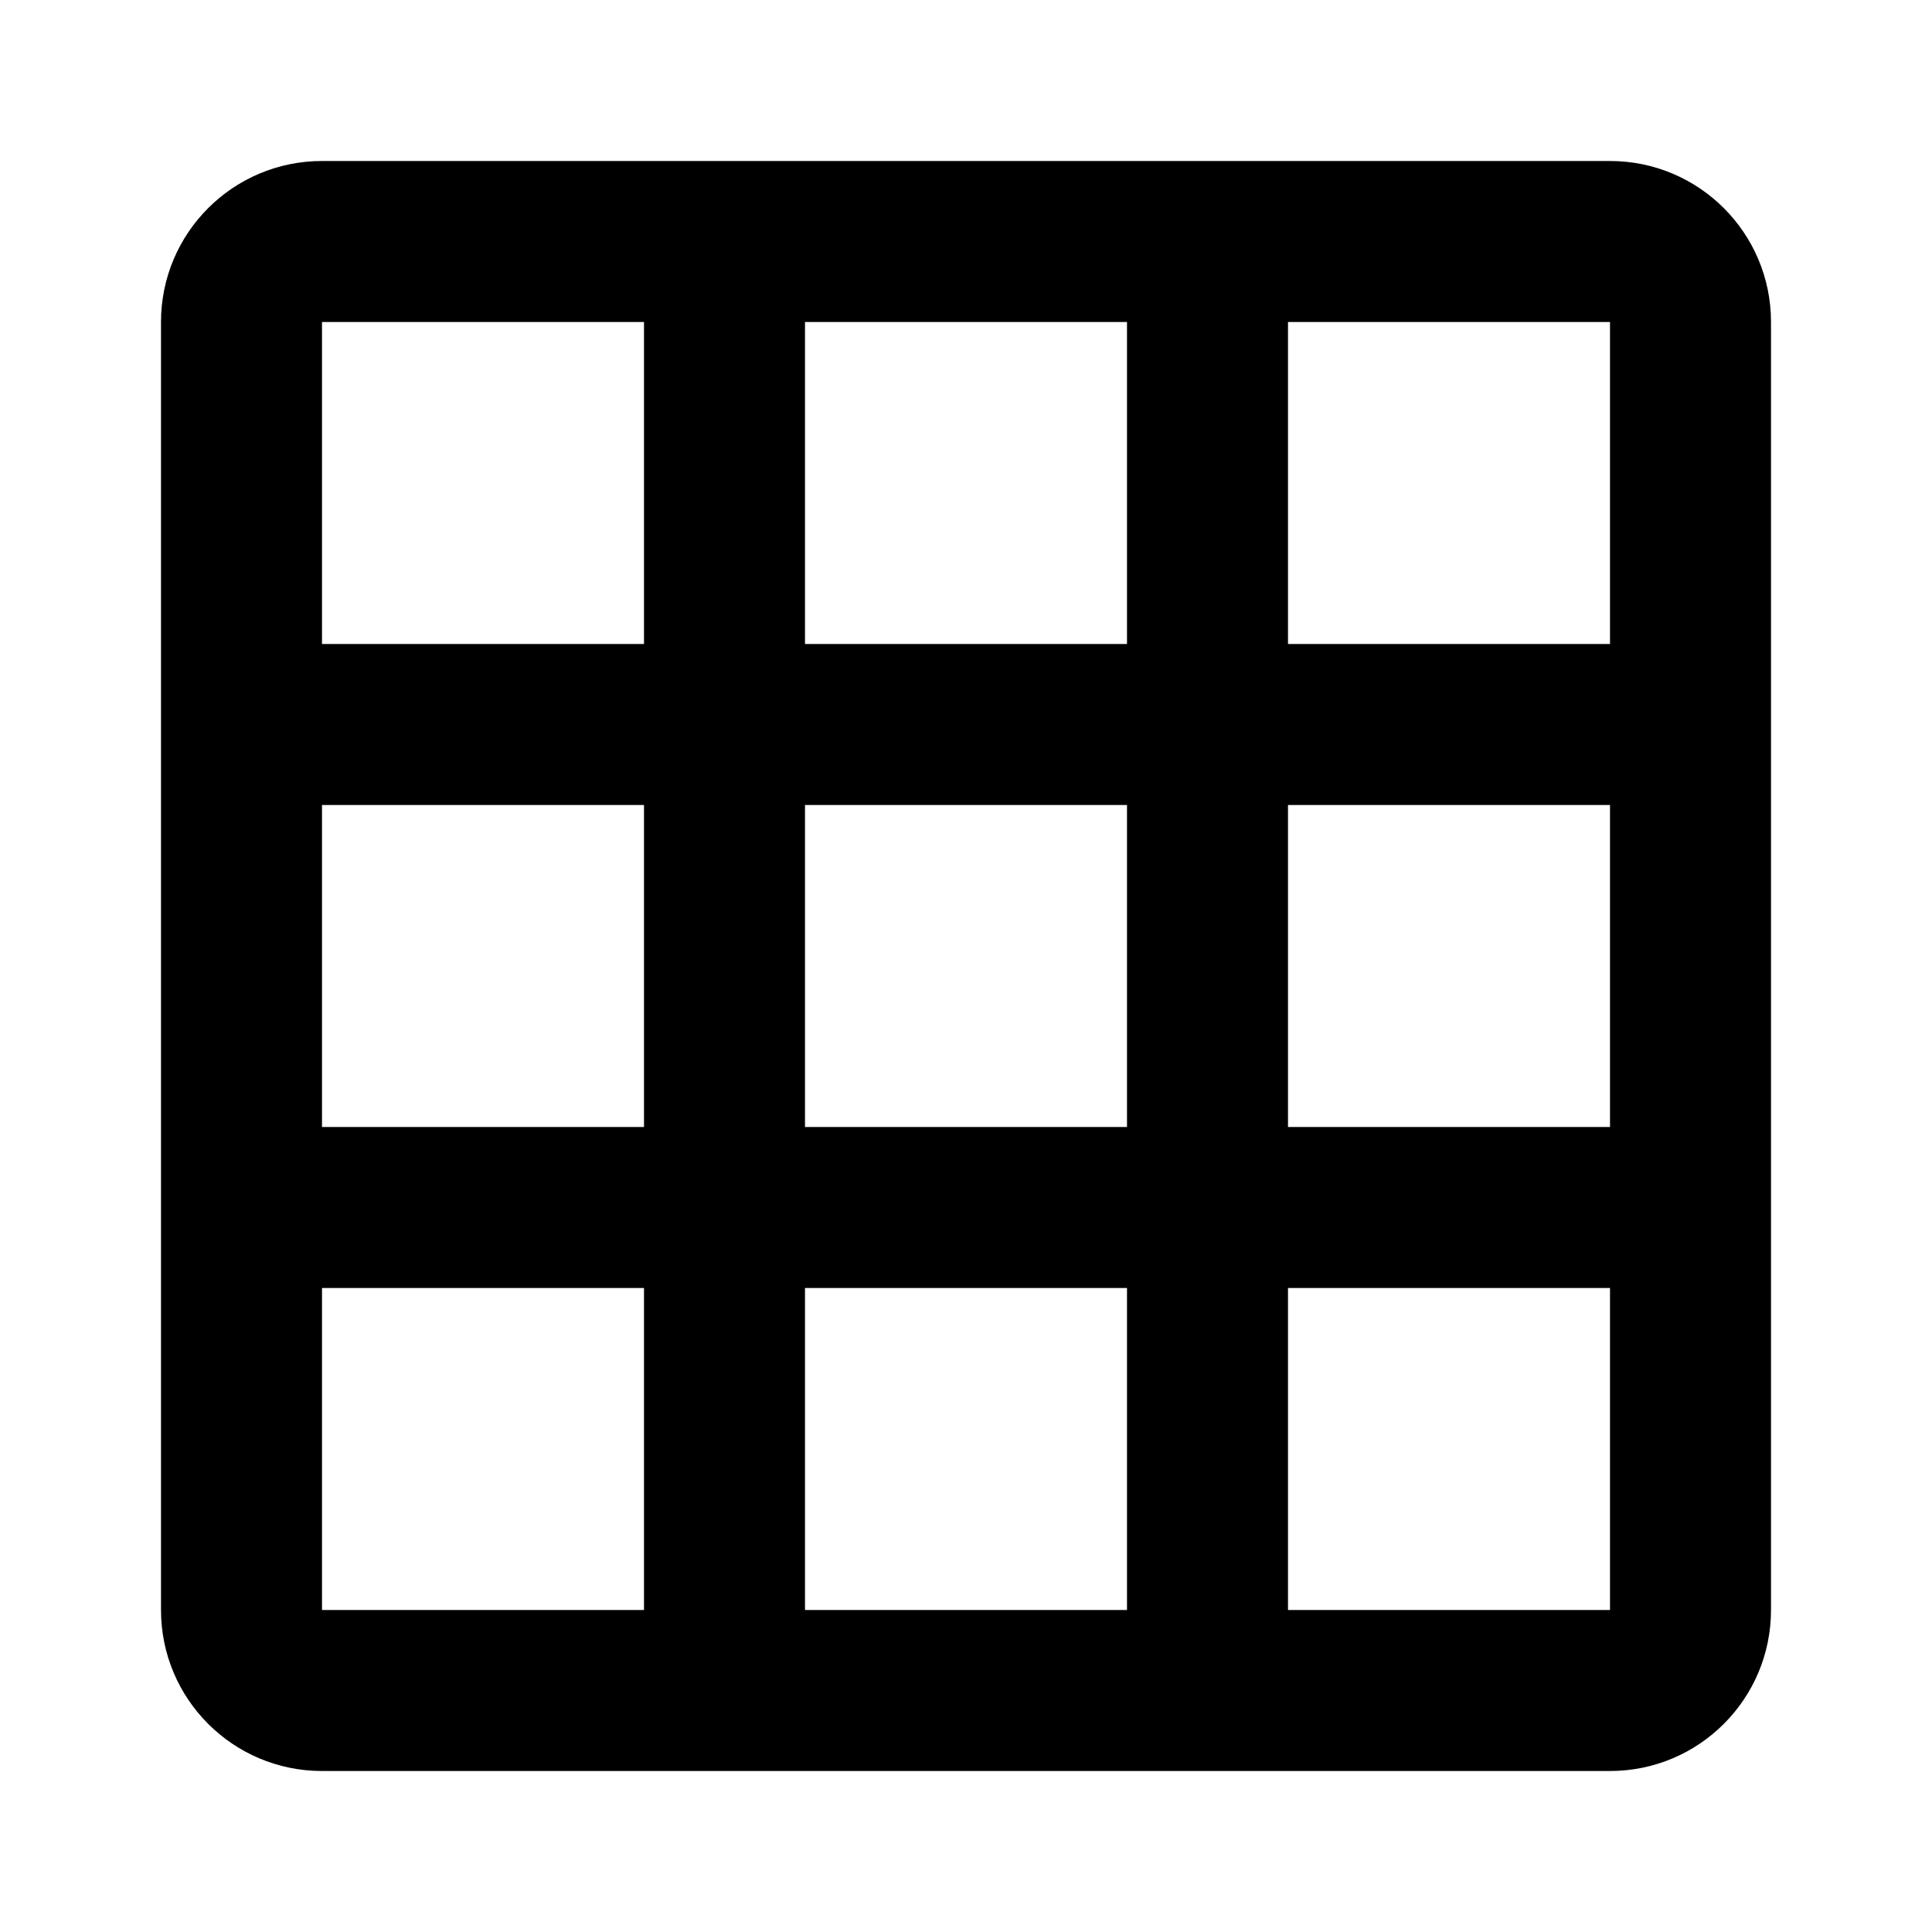
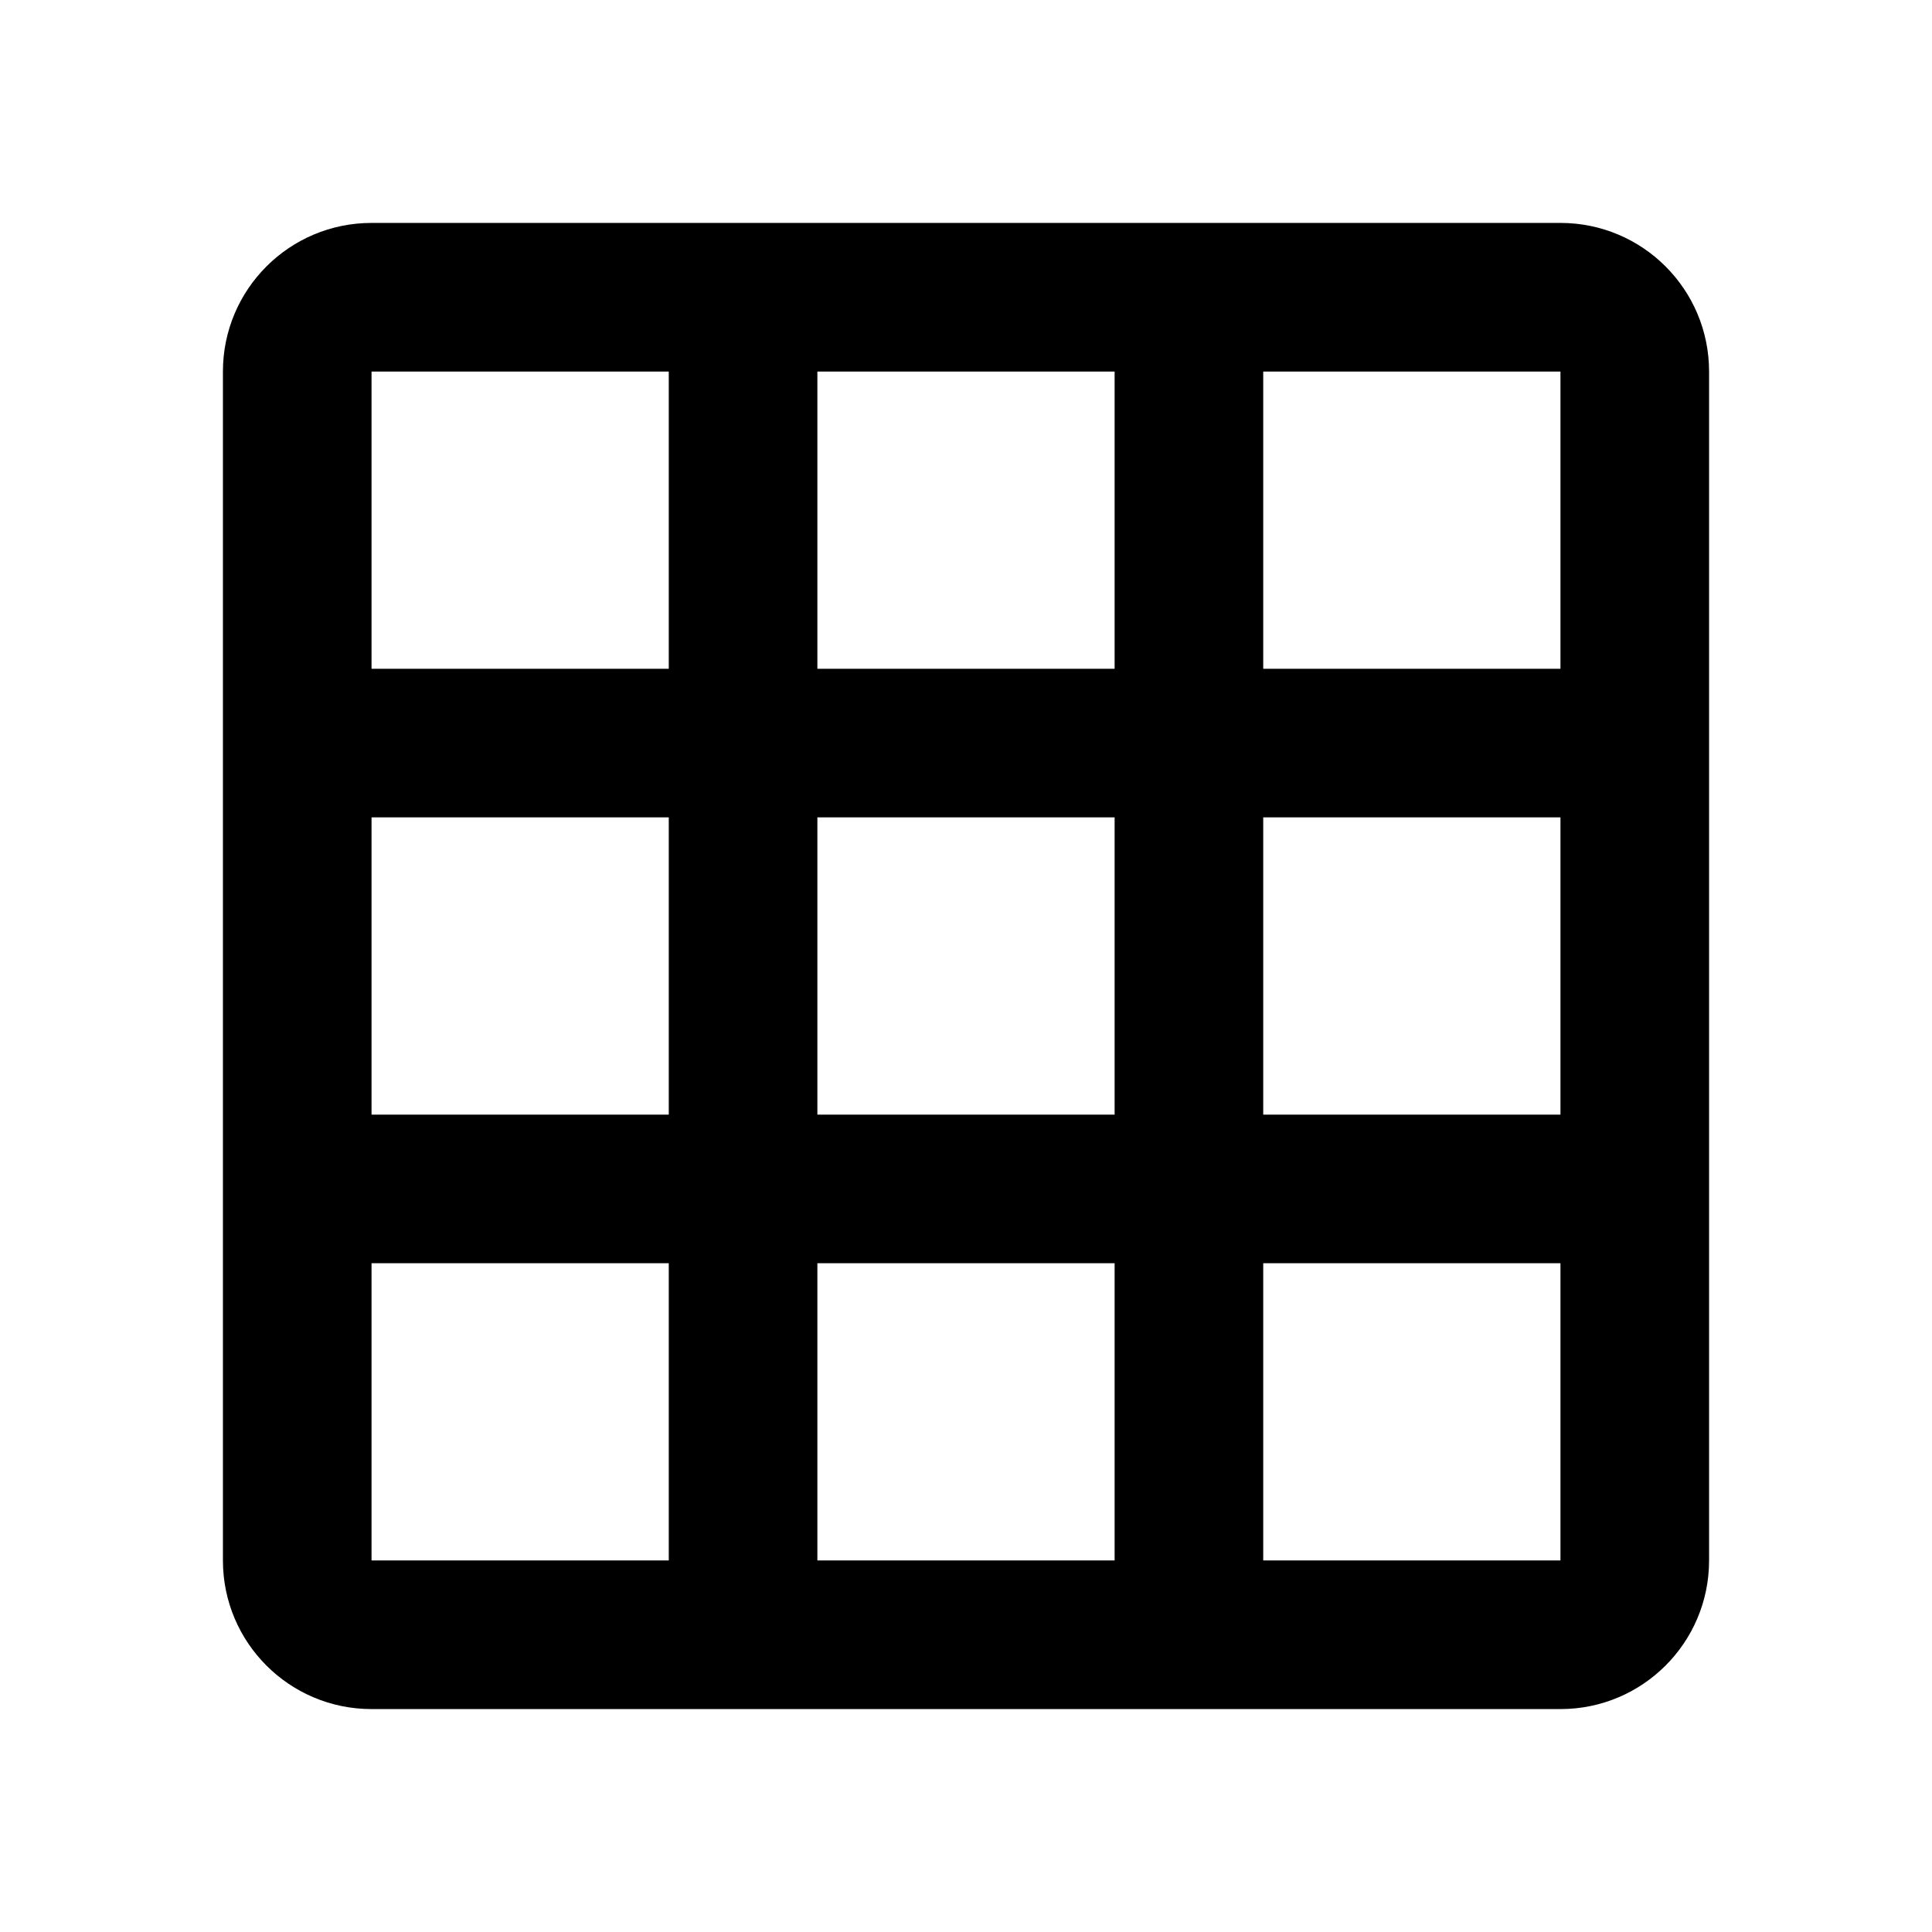
- <svg xmlns="http://www.w3.org/2000/svg" height="24" viewBox="0 0 24 24" width="24">
-   <path d="M10,14 L14,14 L14,10 L10,10 L10,14 Z M8,14 L8,10 L4,10 L4,14 L8,14 Z M10,4 L10,8 L14,8 L14,4 L10,4 Z M8,4 L4,4 L4,8 L8,8 L8,4 Z M10,20 L14,20 L14,16 L10,16 L10,20 Z M8,20 L8,16 L4,16 L4,20 L8,20 Z M16,14 L20,14 L20,10 L16,10 L16,14 Z M16,4 L16,8 L20,8 L20,4 L16,4 Z M16,20 L20,20 L20,16 L16,16 L16,20 Z M4,2 L20,2 C21.105,2 22,2.895 22,4 L22,20 C22,21.105 21.105,22 20,22 L4,22 C2.895,22 2,21.105 2,20 L2,4 C2,2.895 2.895,2 4,2 Z" fill-rule="evenodd" />
+ <svg xmlns="http://www.w3.org/2000/svg" width="26" height="26" viewBox="0 0 26 26" fill="none">
+   <path fill-rule="evenodd" clip-rule="evenodd" d="M11 15H15V11H11V15ZM9 15V11H5V15H9ZM11 5V9H15V5H11ZM9 5H5V9H9V5ZM11 21H15V17H11V21ZM9 21V17H5V21H9ZM17 15H21V11H17V15ZM17 5V9H21V5H17ZM17 21H21V17H17V21ZM5 3H21C22.105 3 23 3.895 23 5V21C23 22.105 22.105 23 21 23H5C3.895 23 3 22.105 3 21V5C3 3.895 3.895 3 5 3Z" fill="black" />
</svg>
